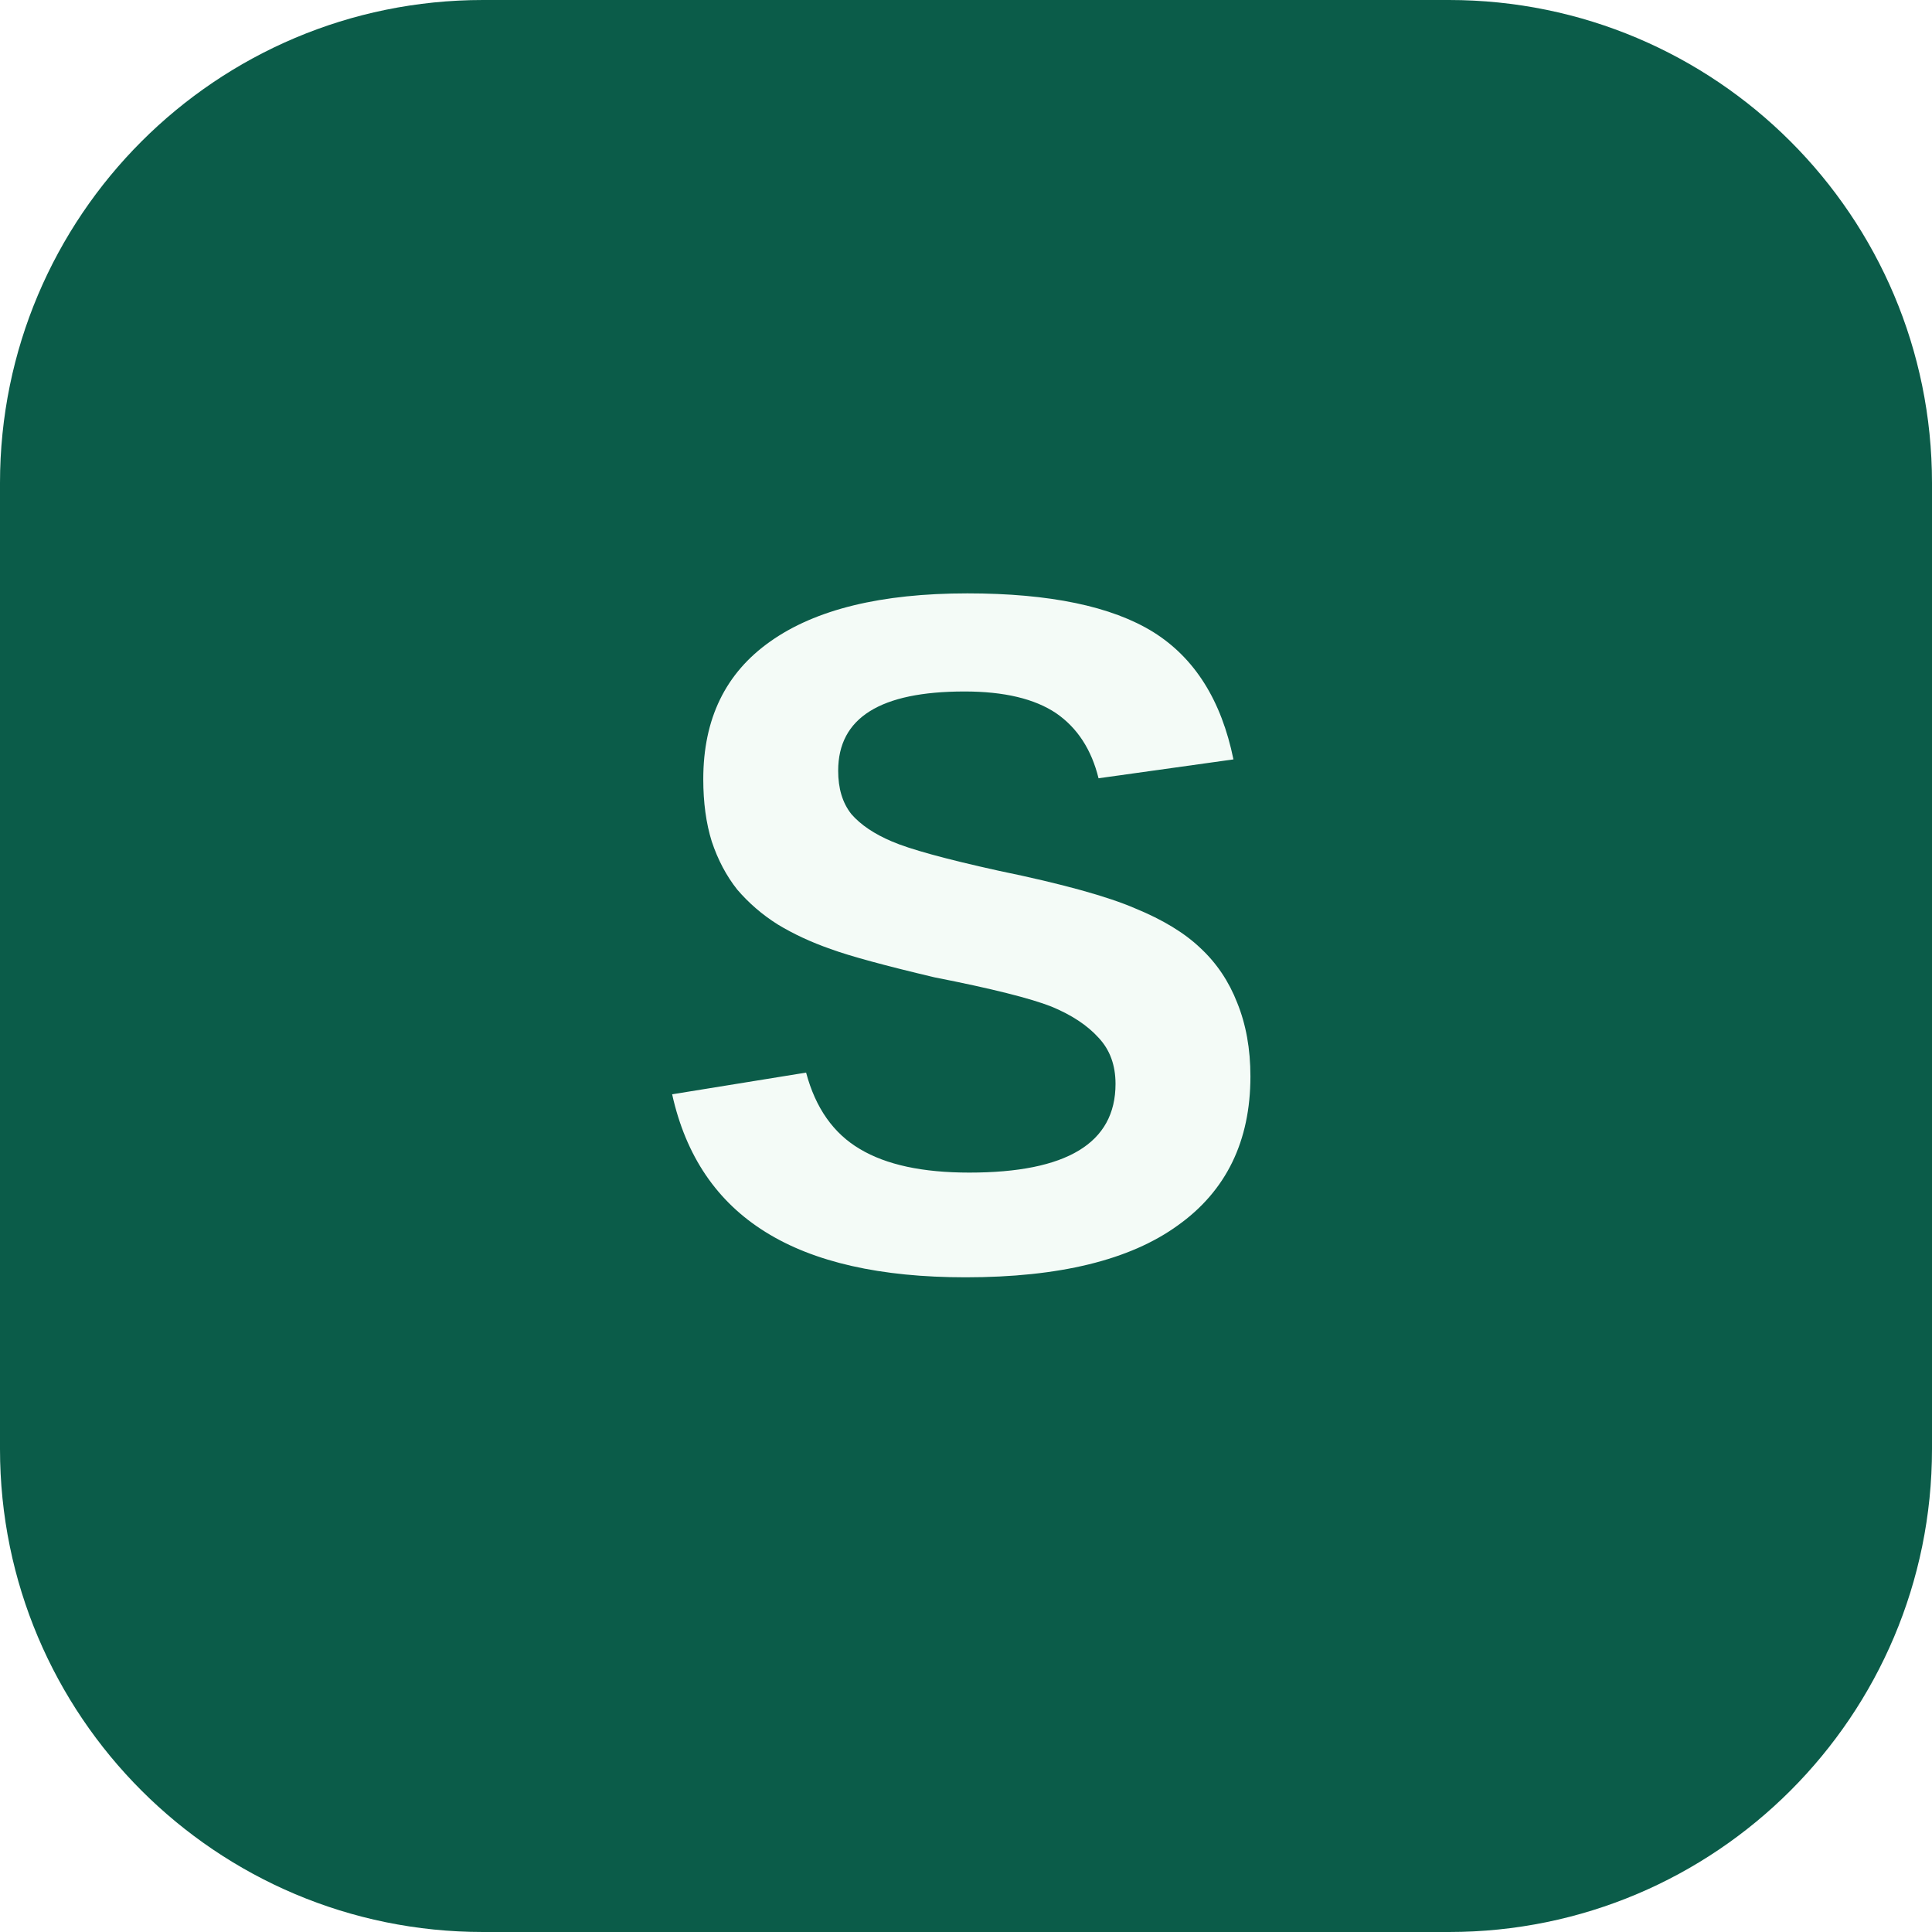
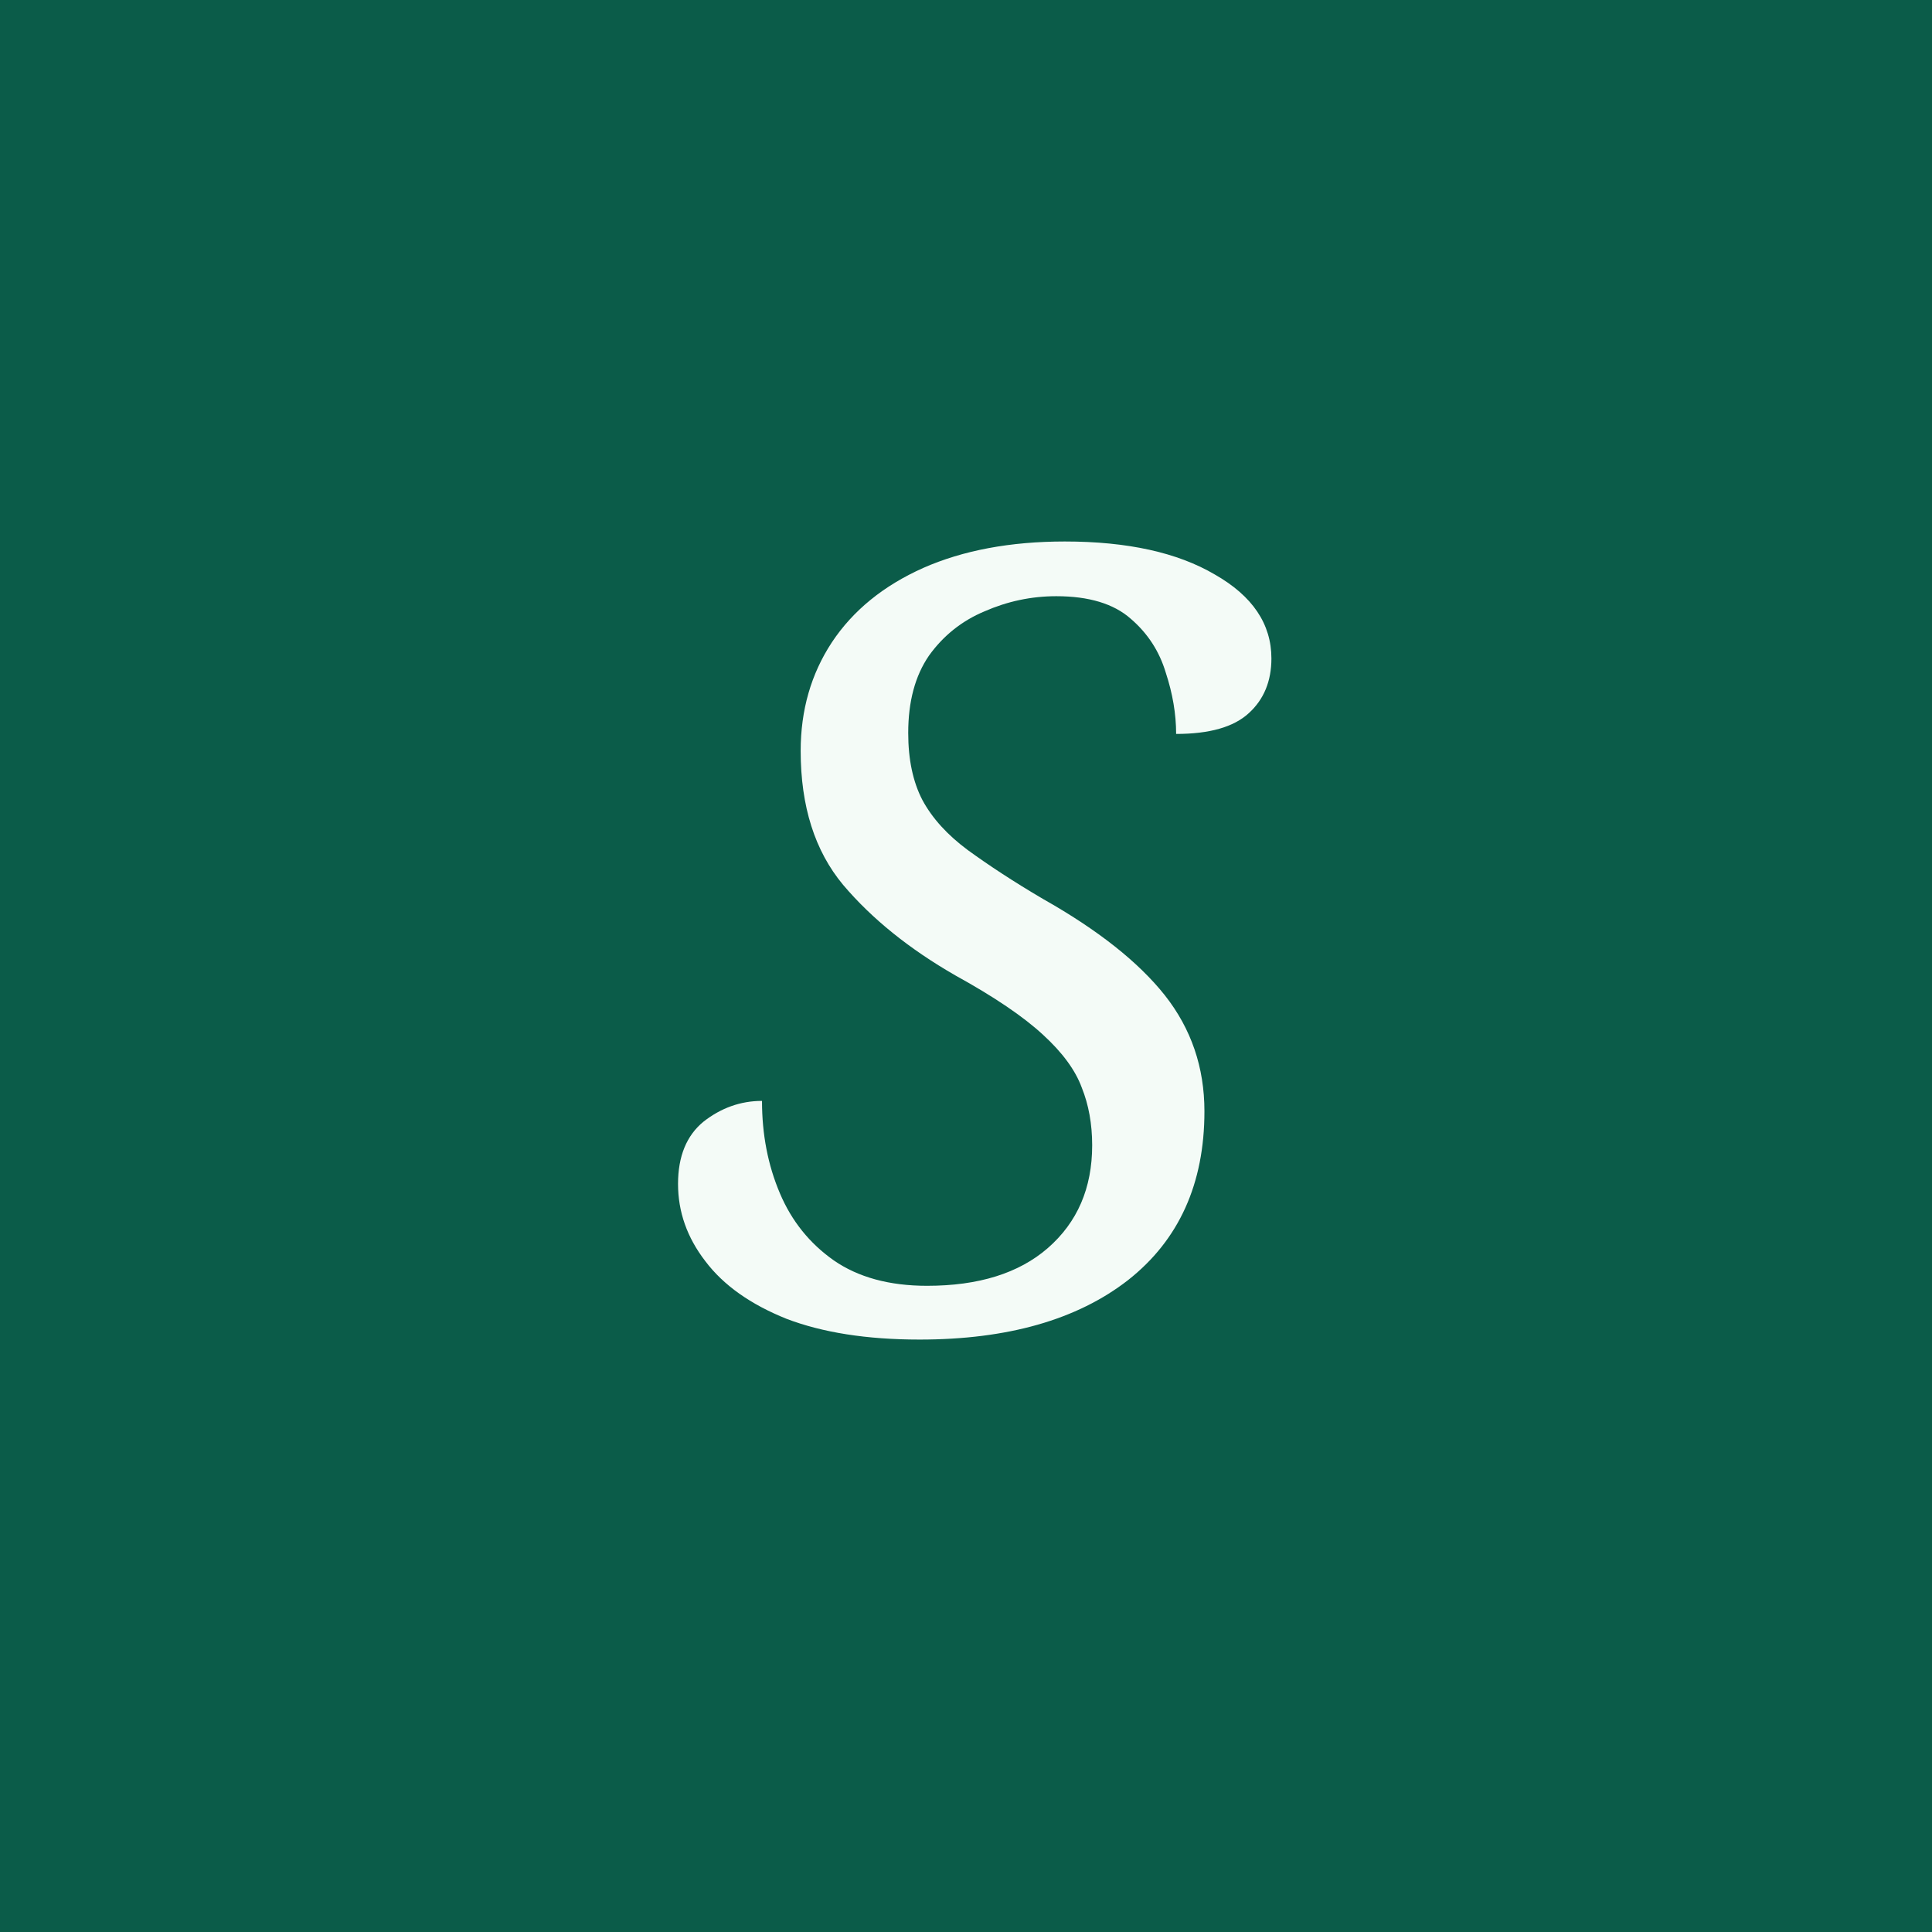
<svg xmlns="http://www.w3.org/2000/svg" viewBox="0 0 32 32">
-   <rect width="32" height="32" rx="8" fill="#0B5C49" />
-   <text x="16" y="21" text-anchor="middle" font-family="Arial, Helvetica, sans-serif" font-size="16" font-weight="700" fill="#F4FBF7">S</text>
+   <rect width="32" height="32" fill="#0B5C49" />
+   <text x="16" y="22" text-anchor="middle" font-family="Georgia, serif" font-size="18" font-style="italic" fill="#F4FBF7">S</text>
</svg>
